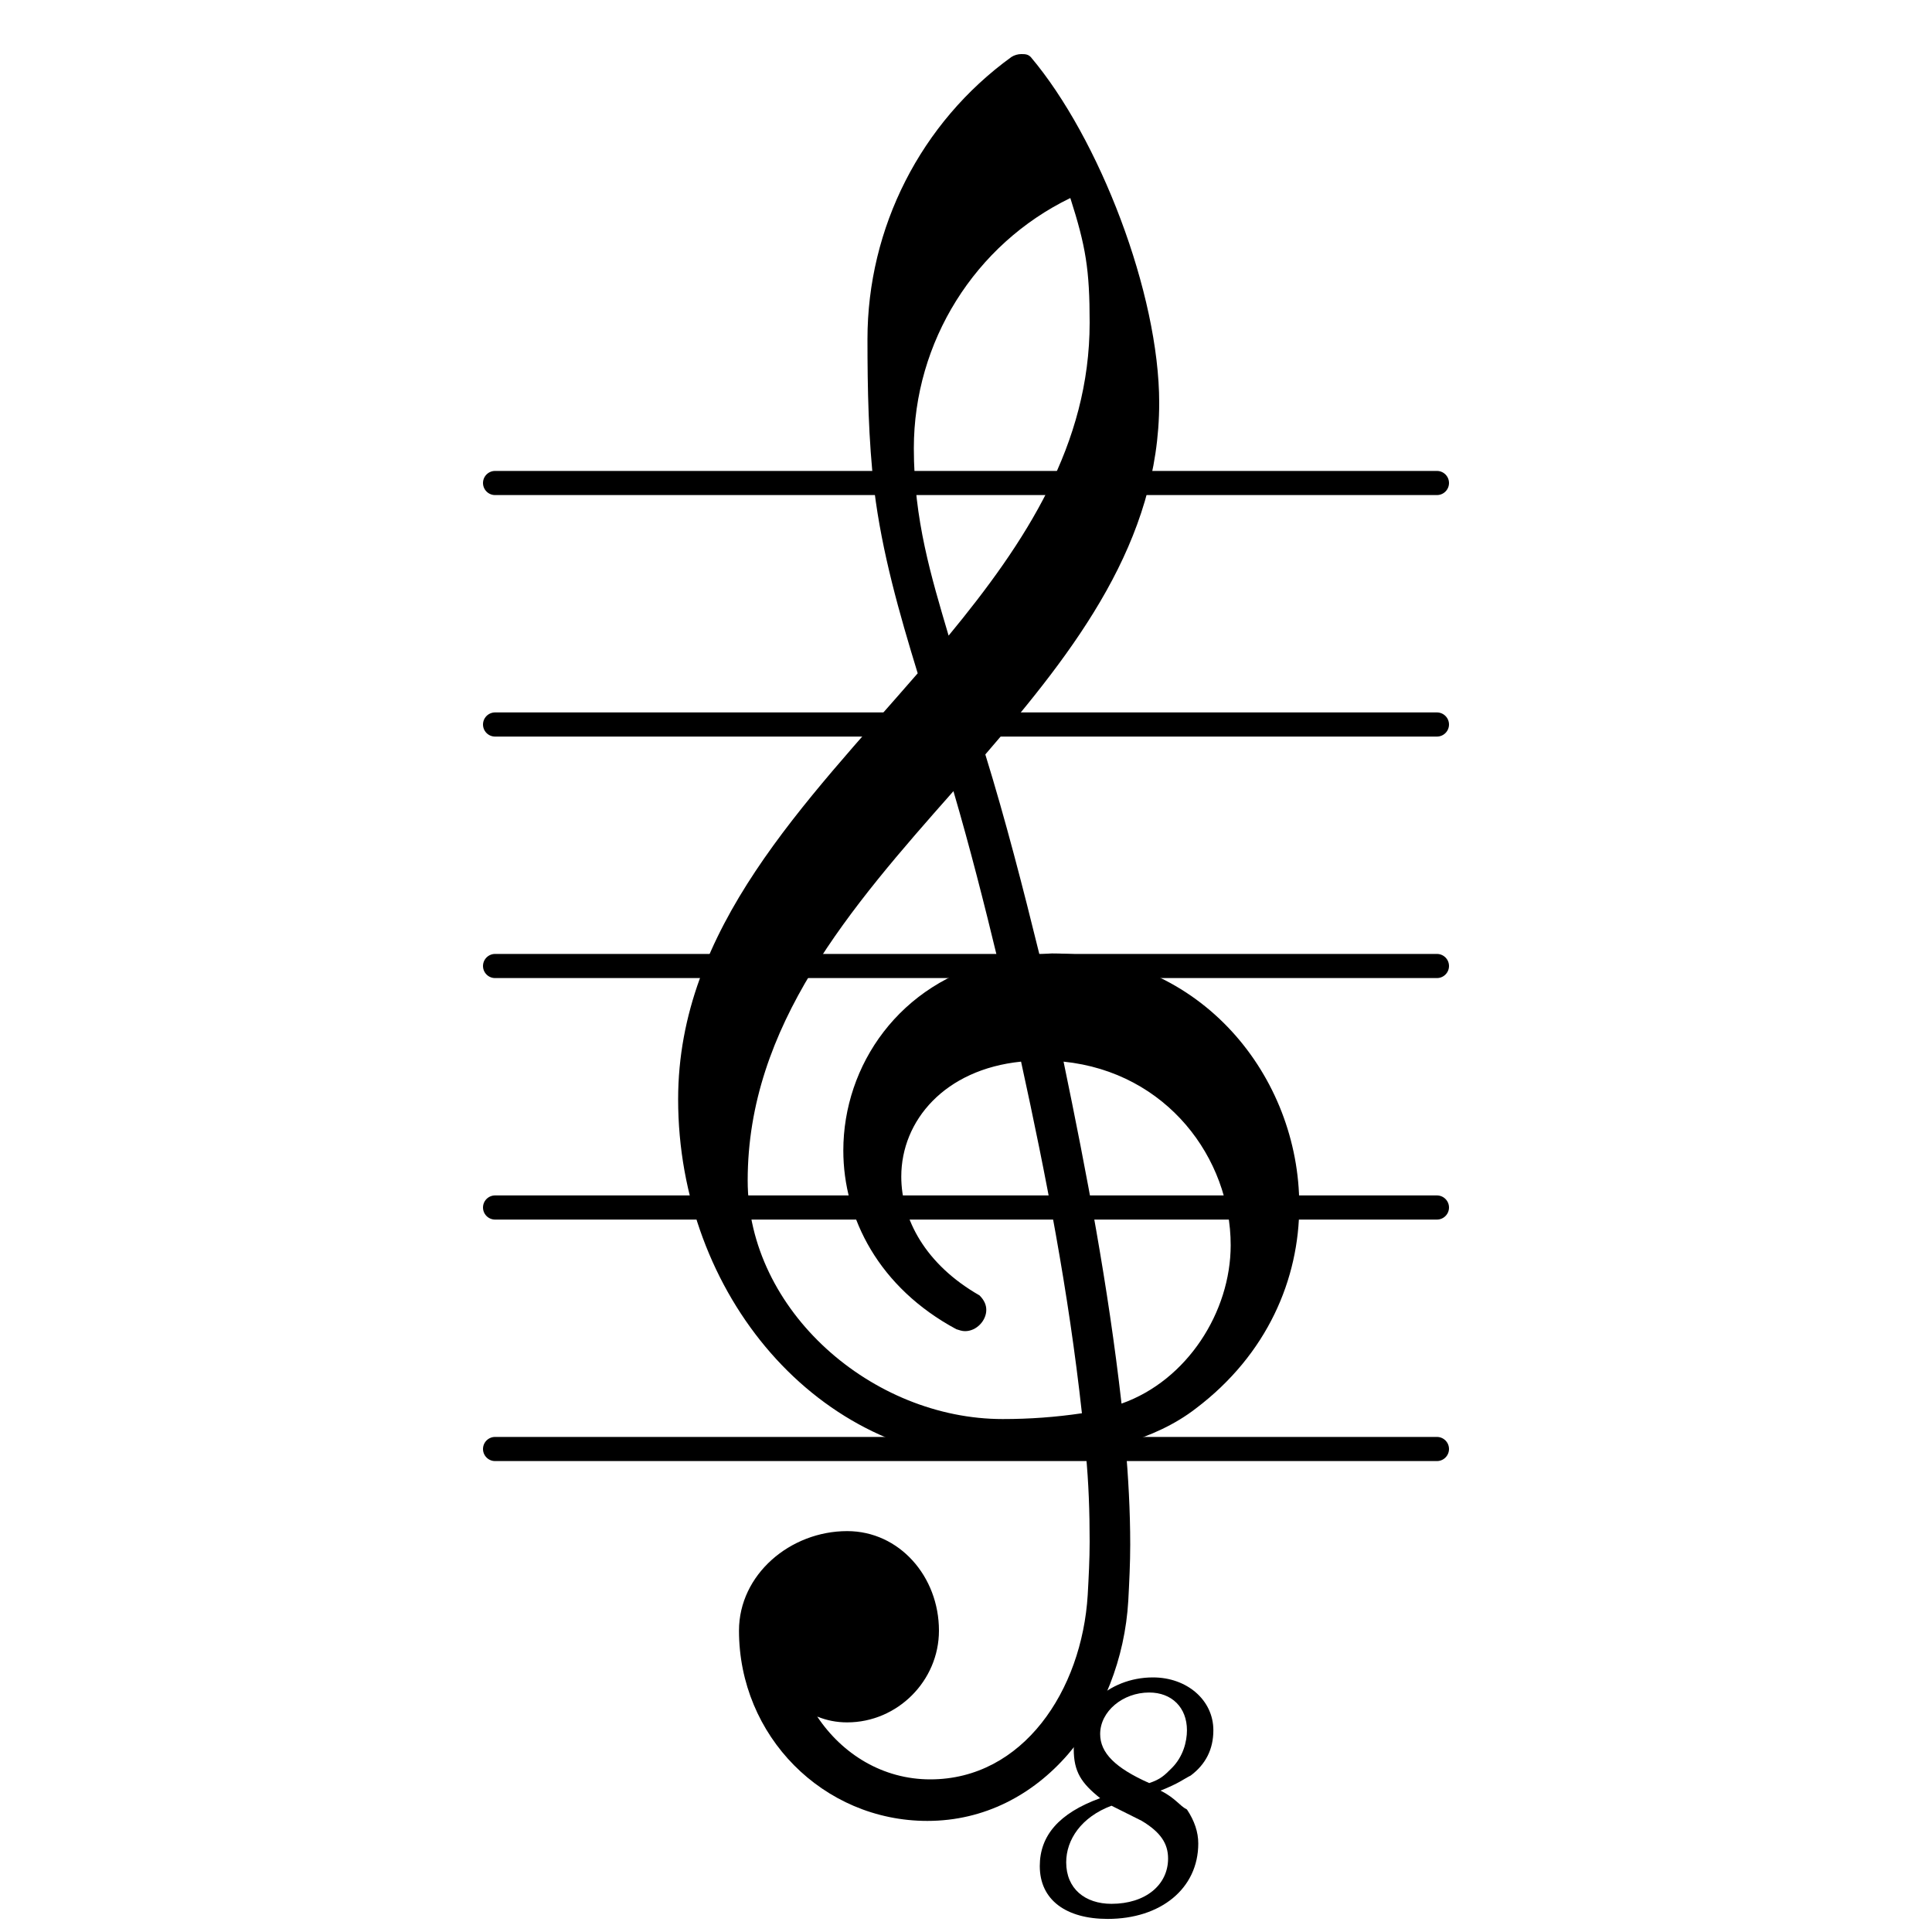
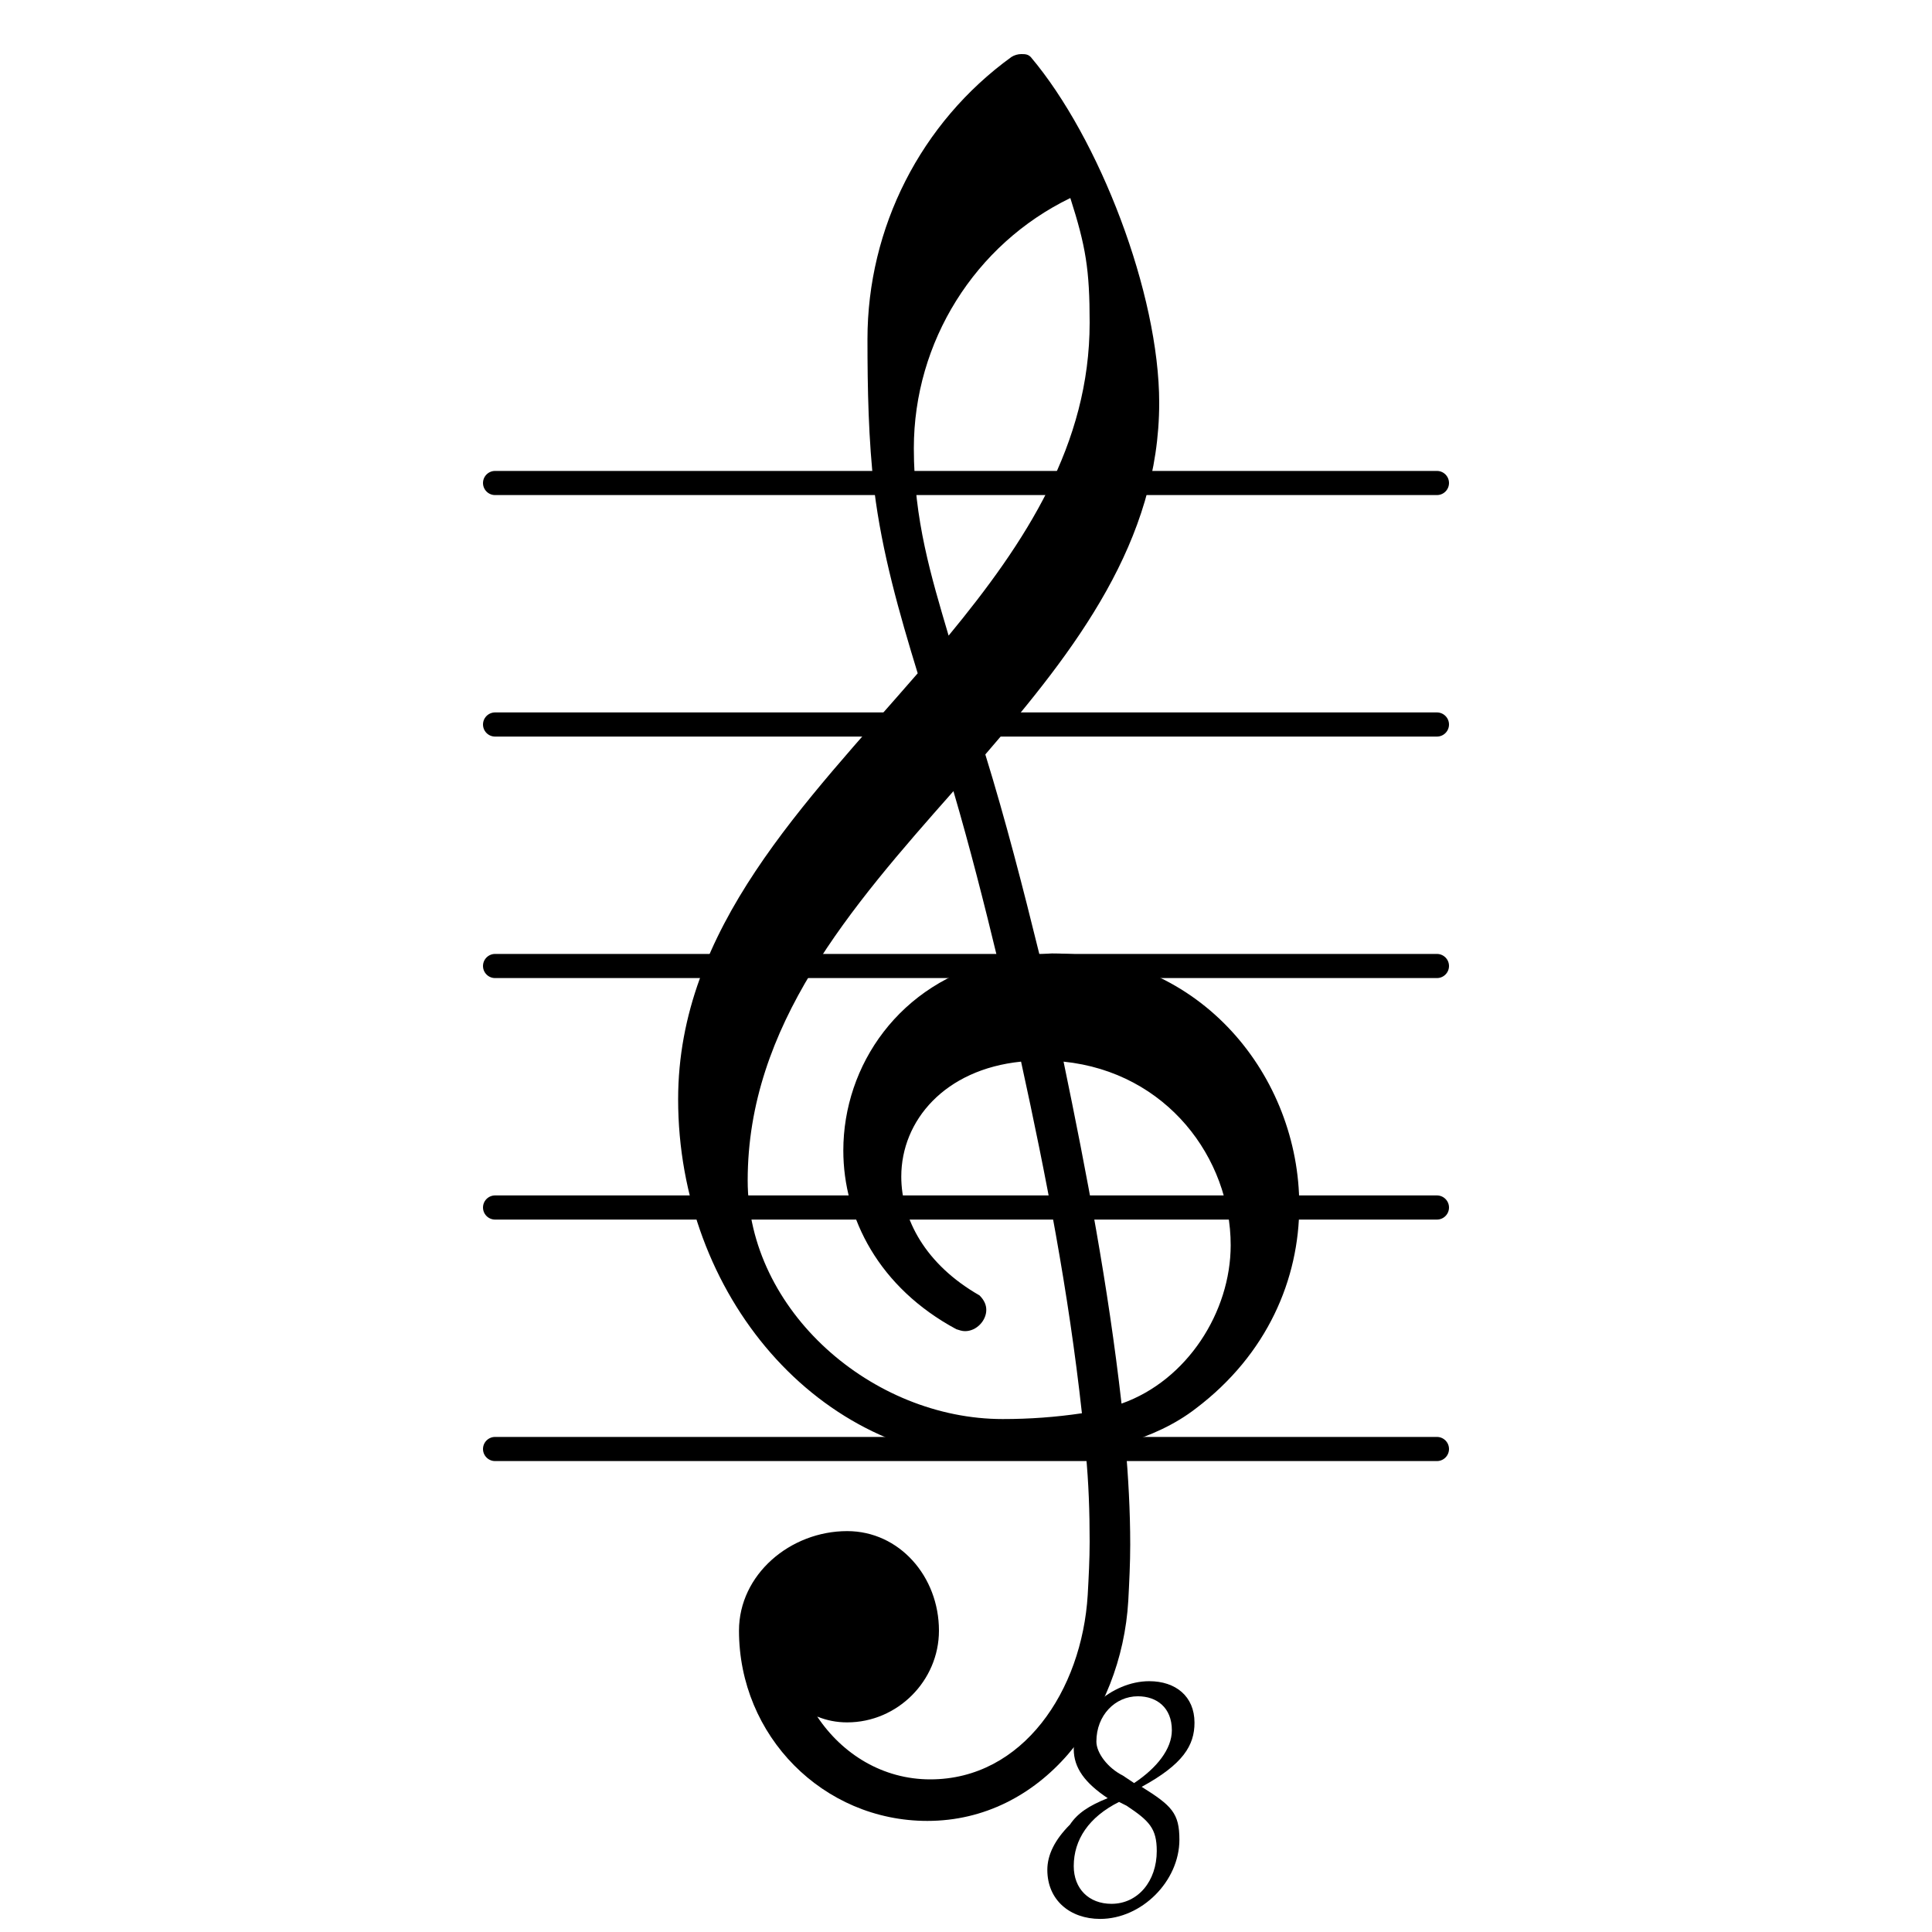
<svg xmlns="http://www.w3.org/2000/svg" version="1.2" width="14.06mm" height="14.06mm" viewBox="0 0 8 8">
  <line transform="translate(2, 6)" stroke-linejoin="round" stroke-linecap="round" stroke-width="0.1" stroke="currentColor" x1="0.05" y1="-0" x2="3.95" y2="-0" />
  <line transform="translate(2, 5)" stroke-linejoin="round" stroke-linecap="round" stroke-width="0.1" stroke="currentColor" x1="0.05" y1="-0" x2="3.95" y2="-0" />
  <line transform="translate(2, 4)" stroke-linejoin="round" stroke-linecap="round" stroke-width="0.1" stroke="currentColor" x1="0.05" y1="-0" x2="3.95" y2="-0" />
  <line transform="translate(2, 3)" stroke-linejoin="round" stroke-linecap="round" stroke-width="0.1" stroke="currentColor" x1="0.05" y1="-0" x2="3.95" y2="-0" />
  <line transform="translate(2, 2)" stroke-linejoin="round" stroke-linecap="round" stroke-width="0.1" stroke="currentColor" x1="0.05" y1="-0" x2="3.95" y2="-0" />
  <path transform="translate(2.8, 5) scale(0.004, -0.004)" d="M376 262c4 0 9 1 13 1c155 0 256 -128 256 -261c0 -76 -33 -154 -107 -210c-22 -17 -47 -28 -73 -36c3 -35 5 -70 5 -105c0 -19 -1 -39 -2 -58c-7 -120 -90 -228 -208 -228c-108 0 -195 88 -195 197c0 58 53 103 112 103c54 0 95 -47 95 -103c0 -52 -43 -95 -95 -95 c-11 0 -21 2 -31 6c26 -39 68 -65 117 -65c96 0 157 92 163 191c1 18 2 37 2 55c0 31 -1 61 -4 92c-29 -5 -58 -8 -89 -8c-188 0 -333 172 -333 374c0 177 131 306 248 441c-19 62 -37 125 -45 190c-6 52 -7 104 -7 156c0 115 55 224 149 292c3 2 7 3 10 3c4 0 7 0 10 -3 c71 -84 133 -245 133 -358c0 -143 -86 -255 -180 -364c21 -68 39 -138 56 -207zM461 -203c68 24 113 95 113 164c0 90 -66 179 -173 190c24 -116 46 -231 60 -354zM74 28c0 -135 129 -247 264 -247c28 0 55 2 82 6c-14 127 -37 245 -63 364c-79 -8 -124 -61 -124 -119 c0 -44 25 -91 81 -123c5 -5 7 -10 7 -15c0 -11 -10 -22 -22 -22c-3 0 -6 1 -9 2c-80 43 -117 115 -117 185c0 88 58 174 160 197c-14 58 -29 117 -46 175c-107 -121 -213 -243 -213 -403zM408 1045c-99 -48 -162 -149 -162 -259c0 -74 18 -133 36 -194 c80 97 146 198 146 324c0 55 -4 79 -20 129z" fill="currentColor" />
-   <text transform="translate(4.2899, 7.9302)" font-family="Century Schoolbook L" font-style="italic" font-size="1.386" text-anchor="start" fill="currentColor">
+   <text transform="translate(4.2899, 7.9302)" font-family="Palatino, Palatino Linotype, Book Antiqua, serif" font-style="italic" font-size="1.386" text-anchor="start" fill="currentColor">
    <tspan>
8</tspan>
  </text>
</svg>
